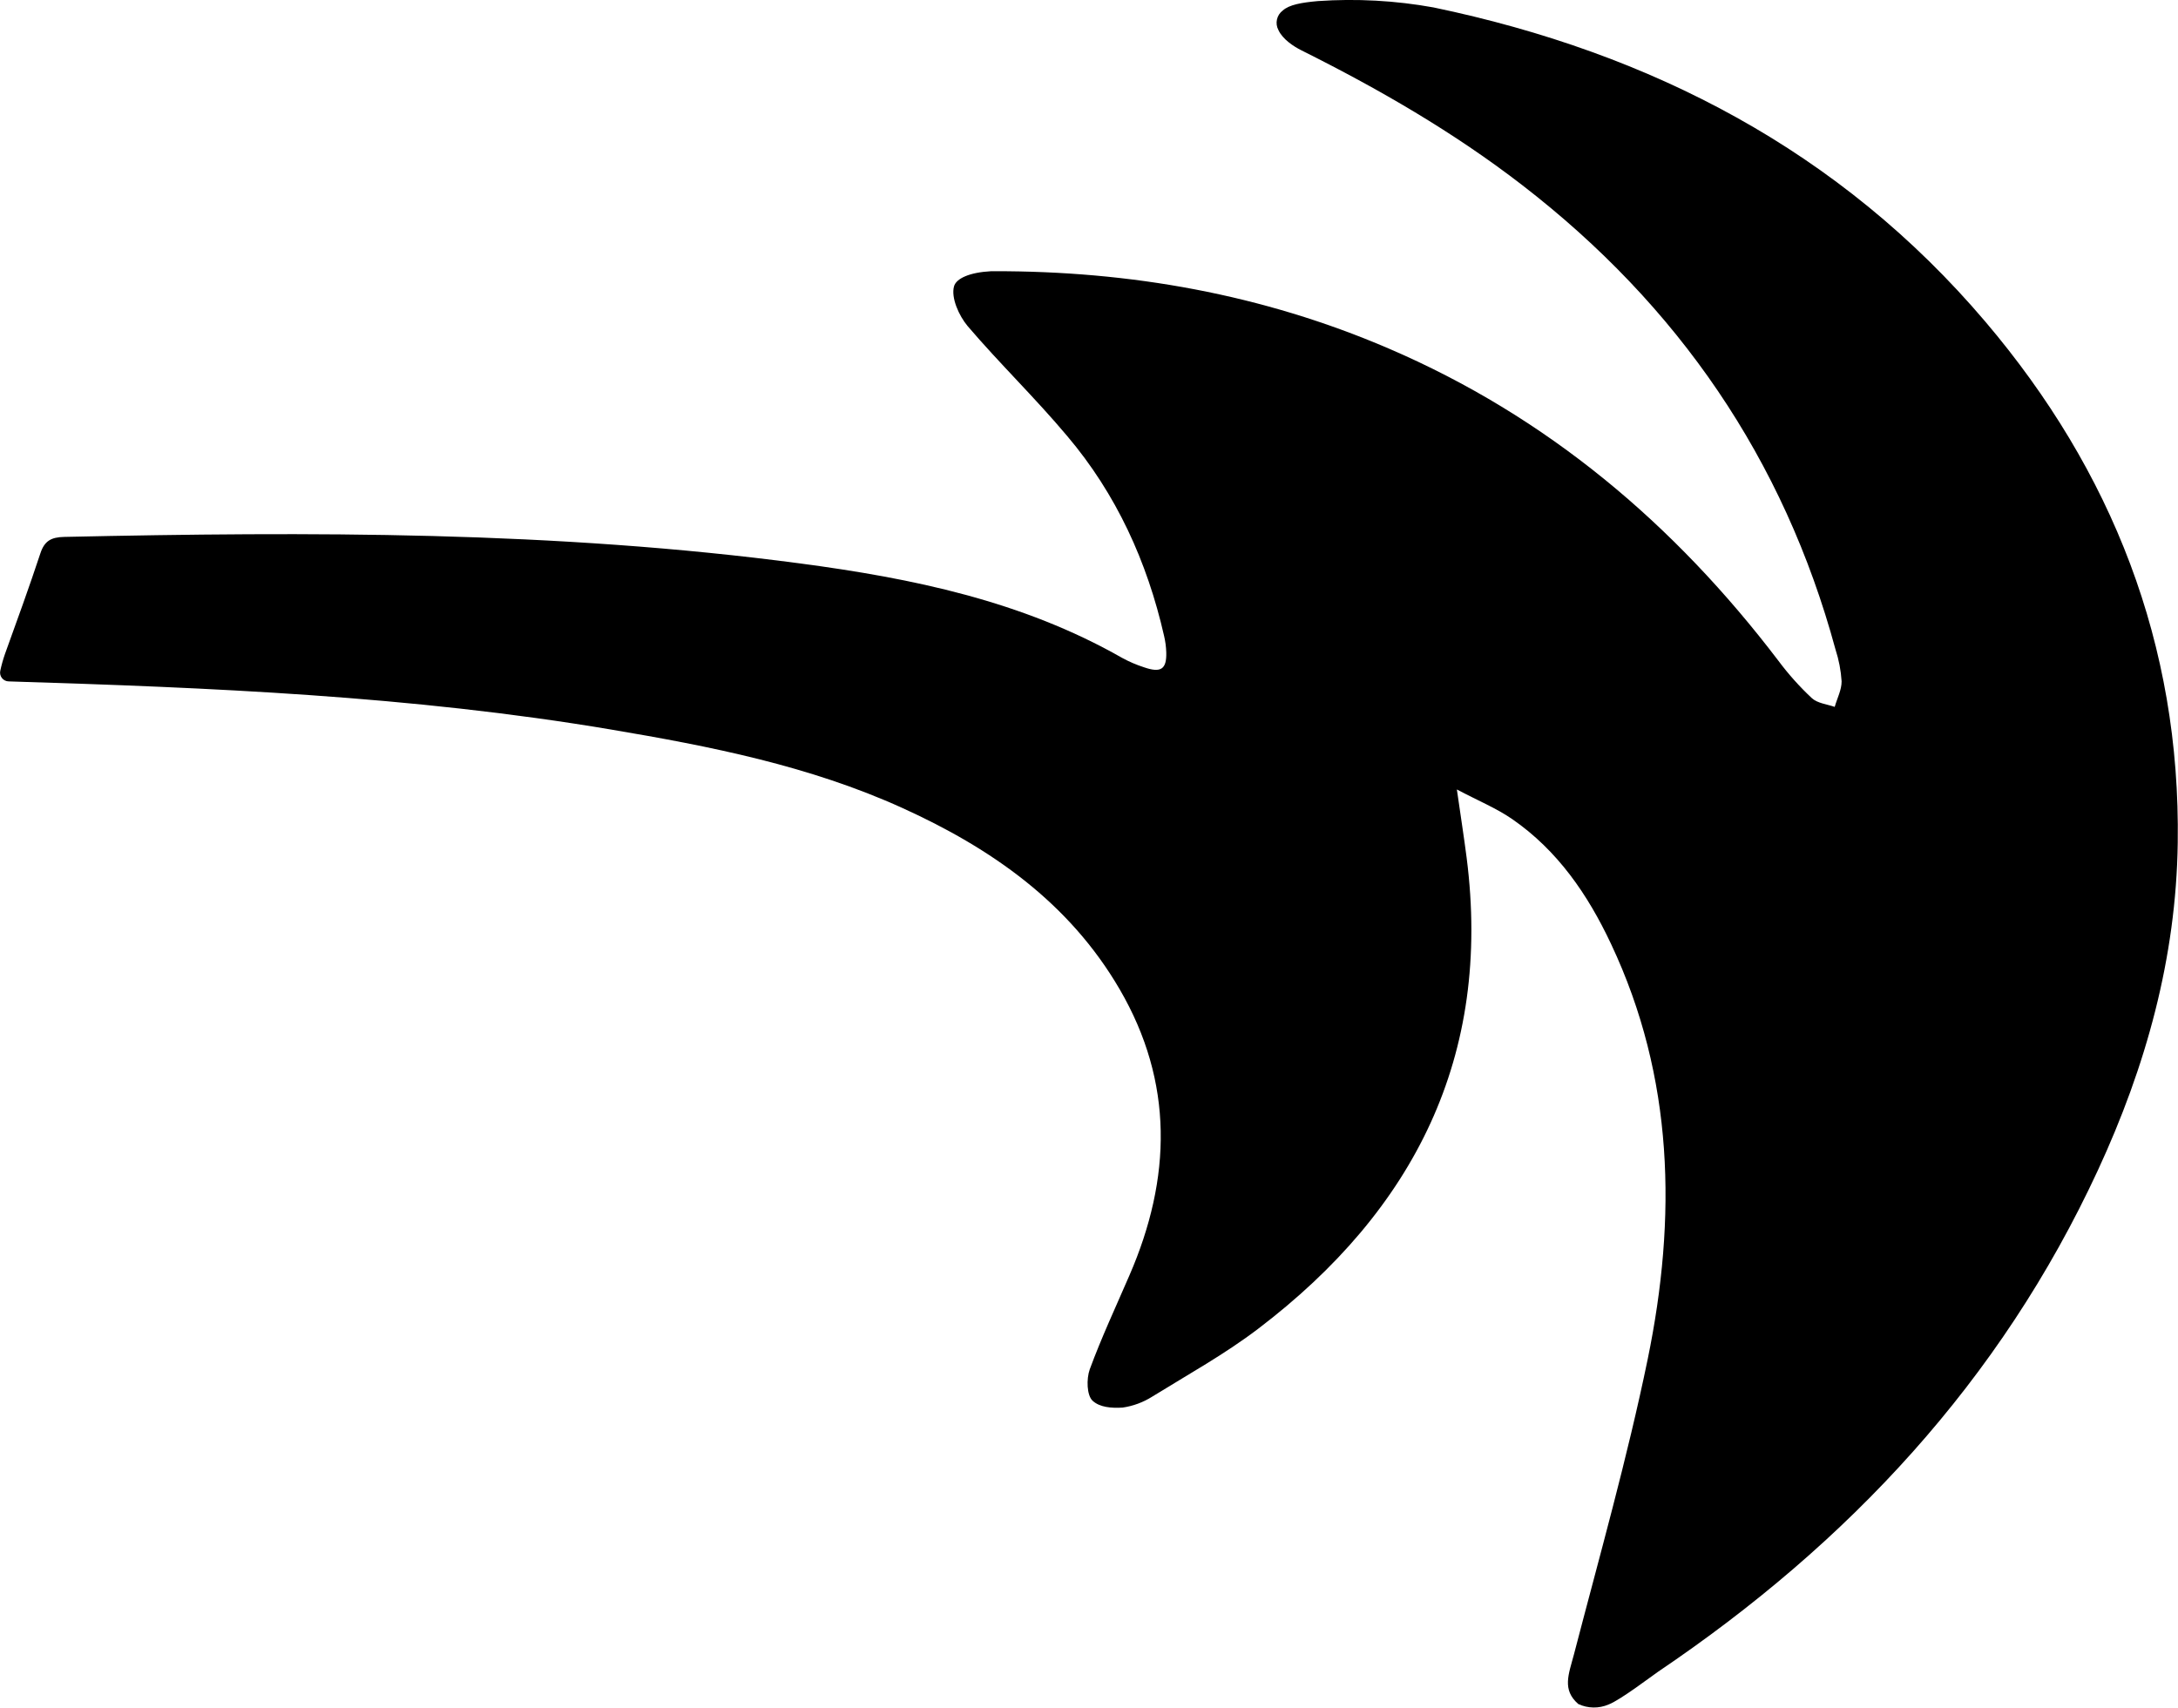
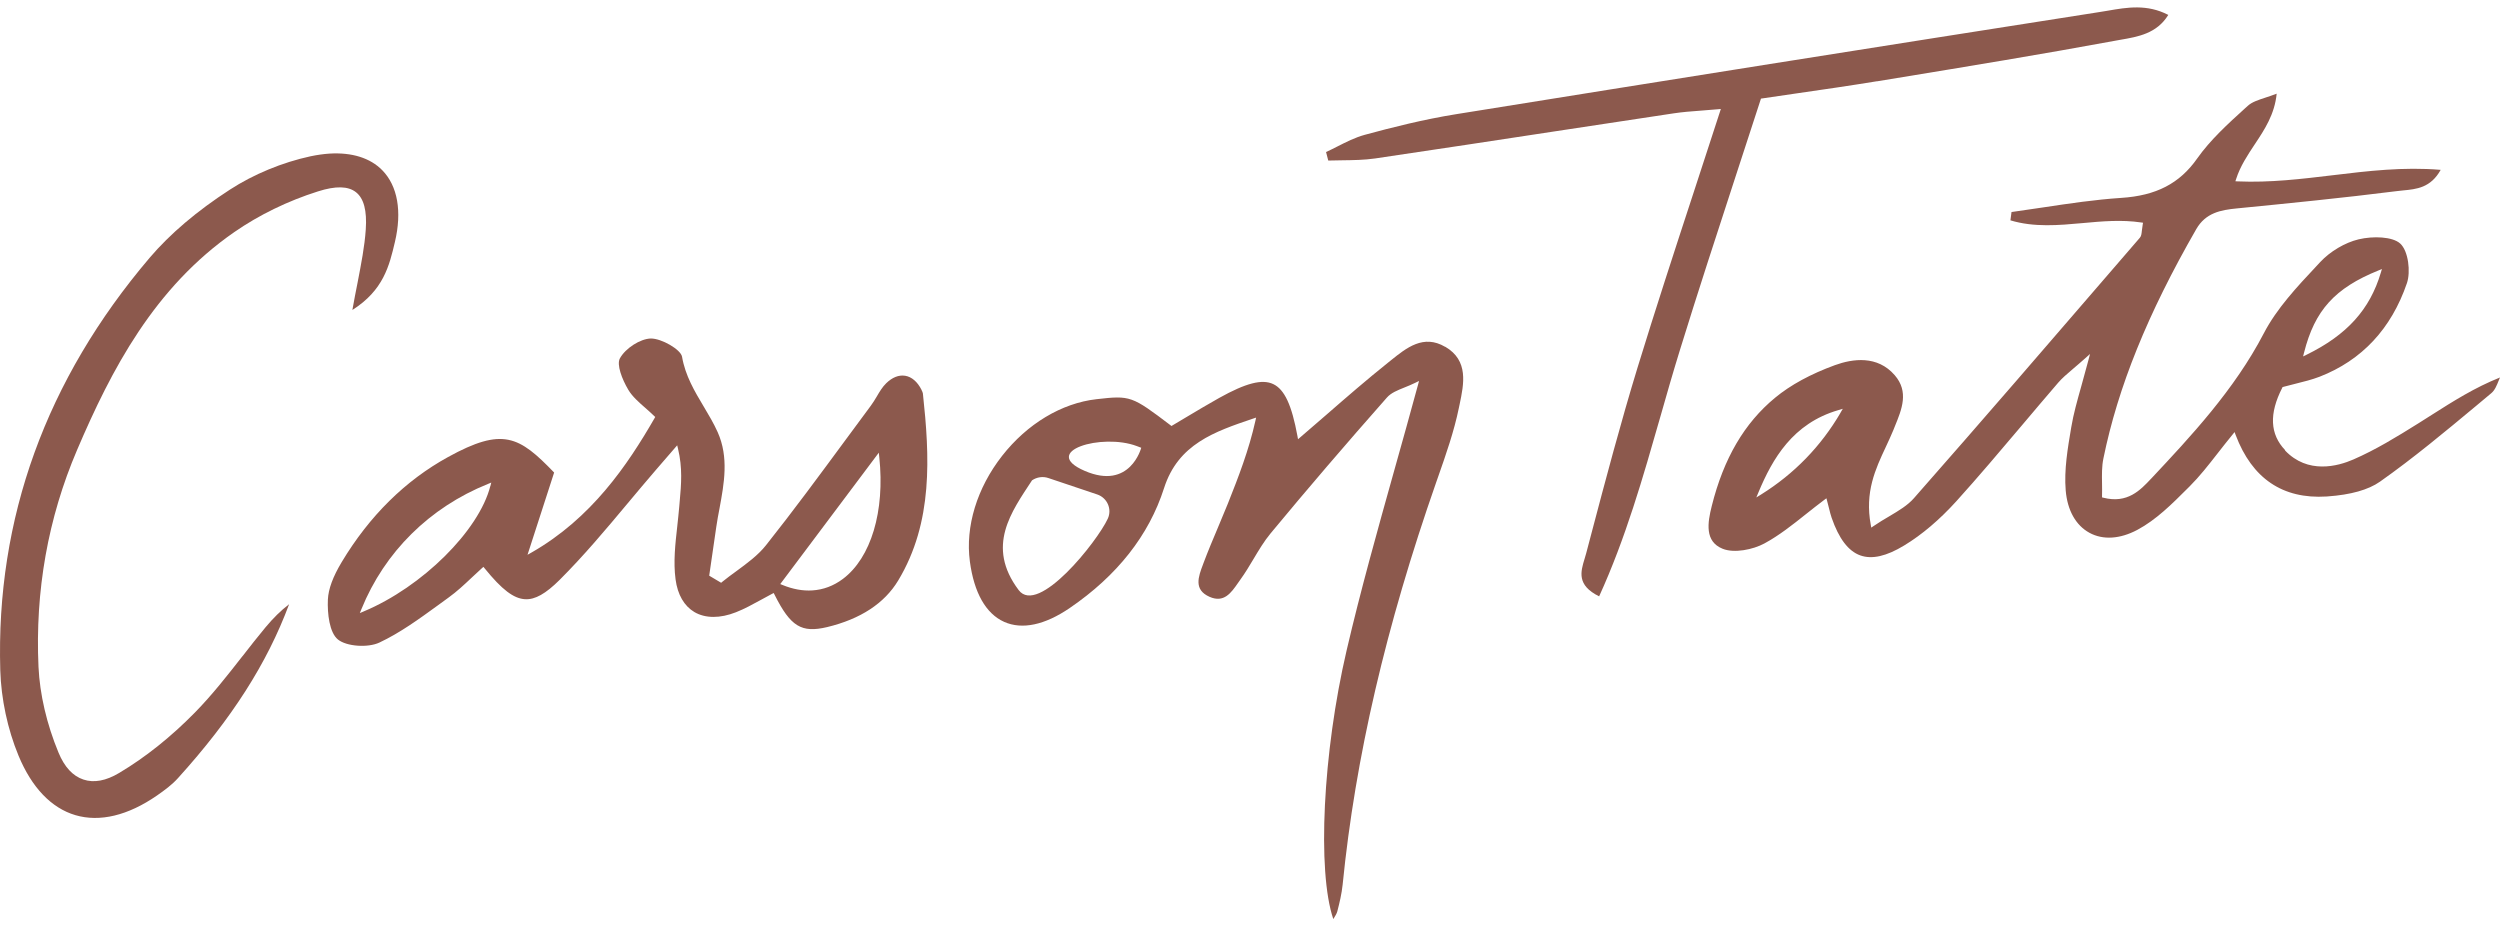
- <svg xmlns="http://www.w3.org/2000/svg" data-name="Layer 1" viewBox="0 0 498.1 390.61">
-   <path d="M360.95 389.8c-3.76-3.27-2.21-6.78-1-11.33 5.84-22.46 12.19-44.83 16.87-67.54 6.65-32.33 6.05-64.39-8.38-95-5.31-11.29-12.21-21.38-22.62-28.57-3.58-2.47-7.71-4.16-12.64-6.77.88 6.14 1.62 10.85 2.23 15.58 5.83 45.49-12 80.63-47.62 107.75-7.62 5.81-16.09 10.5-24.26 15.55a17.36 17.36 0 01-6.8 2.52c-2.6.16-5.23-.07-6.85-1.56-1.35-1.24-1.44-5-.66-7.19 2.69-7.3 6-14.38 9.09-21.53 9.62-22.18 10.17-44.1-2.27-65.45-11.53-19.78-29.35-32.22-49.71-41.45-21.22-9.63-43.89-14.1-66.67-17.94-45.56-7.68-91.6-9.58-137.67-11a2 2 0 01-1.93-2.42 32.44 32.44 0 011.09-3.89c2.76-7.64 5.54-15.28 8.09-23 .94-2.84 2.47-3.67 5.42-3.74 56.24-1.22 112.43-1.35 168.35 6.07 25.66 3.41 50.78 8.58 73.61 21.6a29.06 29.06 0 005 2.15c3.87 1.34 5.21.47 5.1-3.41a18.87 18.87 0 00-.51-3.81c-3.86-16.93-10.9-32.4-22.14-45.67-7.28-8.68-15.44-16.56-22.77-25.15-2-2.38-3.84-6.5-3.12-9.1.51-1.8 3.52-3.19 8.49-3.46h.5c31.28-.08 61.5 5.27 90.34 17.65 36.35 15.6 65.46 40.23 89.24 71.51a64.07 64.07 0 007.61 8.5c1.28 1.18 3.46 1.39 5.23 2 .57-2 1.59-3.89 1.58-5.84a29.61 29.61 0 00-1.4-7.3c-11.81-43.53-36-78.71-71.65-106.22-15.72-12.14-32.81-22-50.54-30.85-1.63-.82-4.21-2.45-5.21-4.61a3.51 3.51 0 011-4.48c1.47-1.32 4.24-1.81 8-2.15a107.16 107.16 0 0126.47 1.45c49.72 10.37 93 32.79 126.2 71.88 29 34.17 44.66 73.88 44 119.23-.36 26.33-7.27 51.15-18.26 74.89-22.33 48.22-57 85.3-100.65 114.76-1.35.92-8.6 6.45-11.26 7.45a8.46 8.46 0 01-6.92-.11z" />
+ <svg xmlns="http://www.w3.org/2000/svg" width="170" height="63" viewBox="0 0 170 63" fill="none">
+   <path d="M155.39 30.611C154.355 29.525 154.29 28.137 155.19 26.373L155.213 26.322L155.264 26.308C155.543 26.234 155.817 26.165 156.09 26.095C156.671 25.951 157.214 25.816 157.733 25.617C160.606 24.498 162.607 22.359 163.669 19.259C163.934 18.493 163.772 17.068 163.215 16.562C162.69 16.084 161.367 16.042 160.388 16.274C159.46 16.497 158.453 17.091 157.771 17.824L157.525 18.089C156.193 19.509 154.819 20.976 153.942 22.66C151.937 26.517 148.943 29.706 146.302 32.523L146.265 32.56C145.555 33.316 144.673 34.263 143.035 33.846L142.938 33.822V33.725C142.947 33.432 142.942 33.145 142.938 32.866C142.928 32.277 142.919 31.72 143.03 31.181C144.024 26.313 146.029 21.356 149.342 15.587C149.987 14.464 151.018 14.279 152.108 14.172C155.608 13.828 159.33 13.457 162.969 12.998C163.108 12.979 163.247 12.965 163.391 12.951C164.324 12.863 165.285 12.775 165.967 11.55C163.437 11.336 160.991 11.629 158.625 11.916C156.531 12.167 154.364 12.431 152.169 12.334L152.006 12.325L152.057 12.171C152.34 11.29 152.842 10.543 153.32 9.818C153.988 8.816 154.675 7.781 154.814 6.37C154.55 6.472 154.299 6.556 154.072 6.63C153.547 6.802 153.129 6.941 152.851 7.196L152.675 7.354C151.51 8.412 150.303 9.508 149.407 10.779C148.215 12.478 146.618 13.304 144.237 13.457C142.473 13.573 140.696 13.838 138.974 14.098C138.245 14.209 137.512 14.316 136.783 14.418L136.709 14.984C138.324 15.471 139.995 15.318 141.619 15.17C142.924 15.049 144.27 14.928 145.602 15.128L145.727 15.146L145.704 15.272C145.676 15.434 145.662 15.569 145.648 15.68C145.625 15.894 145.611 16.047 145.513 16.163L143.912 18.019C139.42 23.231 134.774 28.62 130.151 33.873C129.72 34.365 129.135 34.713 128.462 35.113C128.123 35.312 127.77 35.521 127.404 35.772L127.246 35.878L127.213 35.693C126.796 33.465 127.529 31.896 128.239 30.383C128.42 29.993 128.592 29.622 128.75 29.241L128.852 28.986C129.325 27.831 129.817 26.638 128.842 25.515C127.664 24.15 125.984 24.392 124.781 24.828C123.129 25.431 121.755 26.178 120.707 27.046C118.618 28.768 117.207 31.177 116.4 34.407C116.112 35.553 115.908 36.821 117.142 37.317C117.927 37.633 119.203 37.377 119.987 36.95C120.985 36.407 121.876 35.702 122.818 34.95C123.217 34.635 123.631 34.305 124.053 33.989L124.197 33.883L124.243 34.059C124.294 34.254 124.336 34.421 124.373 34.565C124.438 34.825 124.484 35.015 124.549 35.201C125.046 36.635 125.687 37.475 126.499 37.767C127.292 38.05 128.267 37.832 129.488 37.09C130.699 36.356 131.892 35.34 133.033 34.082C134.546 32.407 136.027 30.652 137.461 28.958C138.278 27.993 139.118 26.995 139.958 26.021C140.227 25.71 140.543 25.441 140.974 25.074C141.211 24.87 141.49 24.637 141.814 24.345L142.121 24.071L142.019 24.466C141.847 25.111 141.689 25.686 141.541 26.215C141.239 27.292 140.998 28.146 140.849 29.033L140.84 29.084C140.603 30.49 140.352 31.943 140.468 33.349C140.58 34.7 141.155 35.725 142.084 36.231C143.003 36.732 144.158 36.658 145.337 36.032C146.618 35.349 147.699 34.268 148.748 33.219L148.897 33.071C149.57 32.398 150.154 31.655 150.823 30.796C151.134 30.397 151.459 29.984 151.816 29.548L151.951 29.381L152.025 29.58C153.143 32.541 155.223 33.948 158.202 33.762C158.225 33.762 158.249 33.762 158.272 33.757C159.85 33.646 161.052 33.307 161.836 32.755C164.115 31.149 166.292 29.334 168.399 27.58L169.41 26.735C169.647 26.54 169.777 26.215 169.916 25.867C169.944 25.802 169.972 25.733 170 25.668C168.278 26.355 166.798 27.297 165.359 28.211C165.057 28.401 164.76 28.592 164.458 28.782C162.931 29.738 161.544 30.583 160.035 31.242C158.963 31.711 156.926 32.258 155.38 30.629M156.675 23.983C157.399 21.101 158.773 19.588 161.734 18.391L161.971 18.293L161.897 18.539C161.149 21.055 159.59 22.776 156.847 24.122L156.61 24.238L156.675 23.979V23.983ZM125.157 28.067C123.825 30.346 122.011 32.217 119.76 33.623L119.43 33.827L119.579 33.47C120.521 31.214 121.904 28.787 125.014 27.886L125.311 27.798L125.153 28.067H125.157Z" fill="#8C594D" />
+   <path d="M98.271 23.584C96.8 22.721 95.658 23.635 94.558 24.522L94.391 24.656C92.962 25.798 91.555 27.018 90.196 28.202C89.611 28.712 89.022 29.223 88.427 29.729L88.265 29.868L88.228 29.659C87.838 27.538 87.346 26.48 86.58 26.118C85.828 25.761 84.728 26.044 82.904 27.06C82.153 27.478 81.415 27.924 80.695 28.351C80.37 28.545 80.05 28.736 79.73 28.926L79.66 28.968L79.595 28.917C76.959 26.916 76.866 26.884 74.569 27.144C72.188 27.413 69.849 28.819 68.141 31.001C66.433 33.187 65.635 35.8 65.951 38.18C66.234 40.311 67.041 41.731 68.285 42.288C69.501 42.831 71.042 42.506 72.74 41.346C75.971 39.141 78.129 36.398 79.154 33.196C80.115 30.193 82.589 29.353 85.207 28.466L85.415 28.397L85.369 28.61C84.923 30.606 84.222 32.421 83.489 34.259C83.271 34.797 83.048 35.335 82.821 35.869C82.487 36.658 82.143 37.475 81.837 38.292L81.805 38.38C81.484 39.225 81.159 40.102 82.25 40.584C83.229 41.016 83.717 40.315 84.19 39.633C84.246 39.55 84.301 39.471 84.357 39.396C84.673 38.96 84.956 38.487 85.23 38.027C85.587 37.428 85.954 36.807 86.409 36.259C88.896 33.256 91.481 30.239 94.312 27.032C94.595 26.712 95.018 26.545 95.51 26.346C95.751 26.248 95.997 26.151 96.248 26.025L96.494 25.905L96.424 26.169C95.895 28.114 95.357 30.044 94.832 31.906C93.649 36.134 92.525 40.13 91.569 44.232C89.95 51.18 89.56 59.246 90.664 62.495C90.674 62.477 90.688 62.463 90.697 62.444C90.804 62.272 90.897 62.124 90.938 61.971C91.087 61.395 91.235 60.778 91.3 60.151C92.159 51.538 94.238 42.589 97.663 32.792L97.793 32.421C98.327 30.898 98.879 29.325 99.204 27.733L99.255 27.492C99.547 26.099 99.877 24.517 98.276 23.579M69.269 40.125C67.023 37.141 68.782 34.797 70.178 32.662C70.508 32.439 70.921 32.379 71.297 32.509L74.611 33.623C75.288 33.85 75.632 34.616 75.33 35.27C74.611 36.825 70.592 41.889 69.269 40.125ZM73.766 32.022C70.68 30.694 74.936 29.432 77.312 30.337L77.604 30.448C77.604 30.448 76.853 33.354 73.766 32.022Z" fill="#8C594D" />
+   <path d="M62.674 26.531L62.66 26.503C62.386 25.96 61.992 25.622 61.551 25.552C61.119 25.482 60.673 25.659 60.256 26.067C60.001 26.318 59.815 26.629 59.62 26.963C59.495 27.172 59.365 27.39 59.216 27.589C58.641 28.364 58.065 29.144 57.49 29.924C55.749 32.286 53.949 34.732 52.092 37.071C51.544 37.763 50.797 38.306 50.078 38.835C49.753 39.072 49.414 39.318 49.103 39.573L49.038 39.629L48.226 39.146L48.379 38.088C48.486 37.331 48.597 36.575 48.709 35.818C48.769 35.4 48.848 34.978 48.927 34.57C49.242 32.866 49.567 31.103 48.802 29.386C48.532 28.787 48.189 28.207 47.855 27.65C47.237 26.615 46.597 25.543 46.379 24.257C46.295 23.77 44.982 23.009 44.249 23.018C43.534 23.041 42.531 23.677 42.151 24.373C41.923 24.795 42.29 25.775 42.726 26.508C43 26.968 43.432 27.343 43.887 27.743C44.086 27.919 44.295 28.1 44.485 28.29L44.555 28.355L44.508 28.439C42.657 31.65 40.215 35.243 36.15 37.568L35.871 37.726L37.681 32.133C35.296 29.655 34.187 29.033 30.474 31.075C27.559 32.676 25.123 35.08 23.238 38.218C22.64 39.215 22.329 40.051 22.296 40.77C22.254 41.731 22.403 43.017 22.978 43.485C23.558 43.959 25.011 44.065 25.8 43.694C27.211 43.03 28.515 42.079 29.773 41.165C30.019 40.988 30.26 40.807 30.506 40.631C31.063 40.232 31.578 39.749 32.075 39.28C32.307 39.062 32.539 38.844 32.776 38.631L32.873 38.547L32.957 38.649C34.131 40.097 34.929 40.705 35.709 40.747C36.382 40.784 37.106 40.376 38.053 39.434C39.691 37.8 41.204 35.995 42.666 34.245C43.302 33.484 43.961 32.699 44.62 31.933L46.049 30.281L46.105 30.513C46.421 31.817 46.323 32.941 46.226 34.022L46.189 34.454C46.151 34.899 46.1 35.349 46.054 35.786C45.919 36.983 45.78 38.218 45.938 39.396C46.077 40.441 46.523 41.206 47.219 41.62C47.962 42.056 48.964 42.06 50.045 41.633C50.626 41.406 51.187 41.095 51.73 40.798C51.985 40.659 52.241 40.515 52.501 40.38L52.612 40.325L52.668 40.436C53.758 42.608 54.496 43.058 56.251 42.641C58.515 42.093 60.14 41.03 61.077 39.475C63.468 35.507 63.217 31.019 62.757 26.759C62.748 26.689 62.711 26.61 62.669 26.531M33.342 33.052C32.572 36.083 28.715 39.907 24.742 41.573L24.468 41.689L24.58 41.415C26.158 37.531 29.211 34.509 33.18 32.908L33.407 32.815L33.347 33.052H33.342ZM57.313 39.369C56.682 39.842 55.981 40.102 55.239 40.148C54.589 40.19 53.907 40.065 53.206 39.777L53.057 39.717L59.759 30.782L59.792 31.093C60.182 34.765 59.23 37.934 57.313 39.369Z" fill="#8C594D" />
+   <path d="M127.635 5.53L129.014 5.303C133.855 4.509 138.858 3.688 143.759 2.783C143.893 2.759 144.033 2.732 144.172 2.708C145.397 2.499 146.664 2.281 147.444 1.014C146 0.267 144.645 0.499 143.332 0.727C143.141 0.759 142.956 0.792 142.77 0.819C127.352 3.233 113.044 5.507 99.028 7.763C96.8 8.12 94.628 8.672 92.799 9.169C92.154 9.345 91.532 9.661 90.929 9.967C90.678 10.092 90.428 10.222 90.172 10.338L90.321 10.918C90.636 10.909 90.952 10.905 91.272 10.9C92.01 10.891 92.776 10.881 93.505 10.775C97.626 10.167 101.808 9.531 105.855 8.913C108.509 8.51 111.159 8.106 113.814 7.707C114.399 7.619 114.993 7.572 115.685 7.521C116.037 7.493 116.418 7.465 116.831 7.428L117.017 7.41L116.961 7.586C116.358 9.447 115.763 11.267 115.179 13.053C113.833 17.161 112.566 21.041 111.359 24.976C110.208 28.74 109.182 32.616 108.194 36.361L107.86 37.628C107.827 37.749 107.79 37.869 107.753 37.995C107.484 38.877 107.201 39.791 108.741 40.552C110.547 36.598 111.735 32.421 112.891 28.383C113.318 26.879 113.763 25.329 114.232 23.811C115.443 19.89 116.747 15.903 118.005 12.046C118.576 10.301 119.152 8.547 119.722 6.779L119.746 6.704L119.82 6.695C120.6 6.579 121.393 6.463 122.191 6.347C123.969 6.092 125.812 5.823 127.635 5.525" fill="#8C594D" />
+   <path d="M16.486 44.622C15.474 45.917 14.425 47.258 13.255 48.451C11.622 50.113 9.891 51.496 8.108 52.558C7.208 53.097 6.387 53.25 5.672 53.009C4.952 52.772 4.382 52.155 3.978 51.175C3.175 49.235 2.706 47.217 2.618 45.346C2.381 40.19 3.263 35.228 5.24 30.601C7.575 25.134 10.485 19.555 15.933 15.782C17.613 14.617 19.577 13.661 21.619 13.016C22.83 12.631 23.675 12.649 24.208 13.072C24.742 13.494 24.96 14.32 24.872 15.606C24.793 16.766 24.566 17.913 24.311 19.24C24.195 19.82 24.078 20.419 23.962 21.078C26.079 19.732 26.473 18.07 26.854 16.455C27.346 14.376 27.04 12.645 25.995 11.577C25.174 10.737 23.925 10.352 22.403 10.445C21.995 10.473 21.568 10.533 21.122 10.626C19.191 11.044 17.242 11.851 15.632 12.896C13.395 14.344 11.561 15.903 10.178 17.527C3.128 25.816 -0.287 35.261 0.019 45.587C0.079 47.532 0.516 49.588 1.258 51.38C2.154 53.547 3.49 54.949 5.129 55.431C6.786 55.919 8.702 55.459 10.675 54.095C11.176 53.747 11.696 53.366 12.104 52.911C15.757 48.873 18.166 45.105 19.66 41.086C19.103 41.513 18.588 42.019 18.05 42.664C17.516 43.304 16.996 43.972 16.49 44.622" fill="#8C594D" />
</svg>
